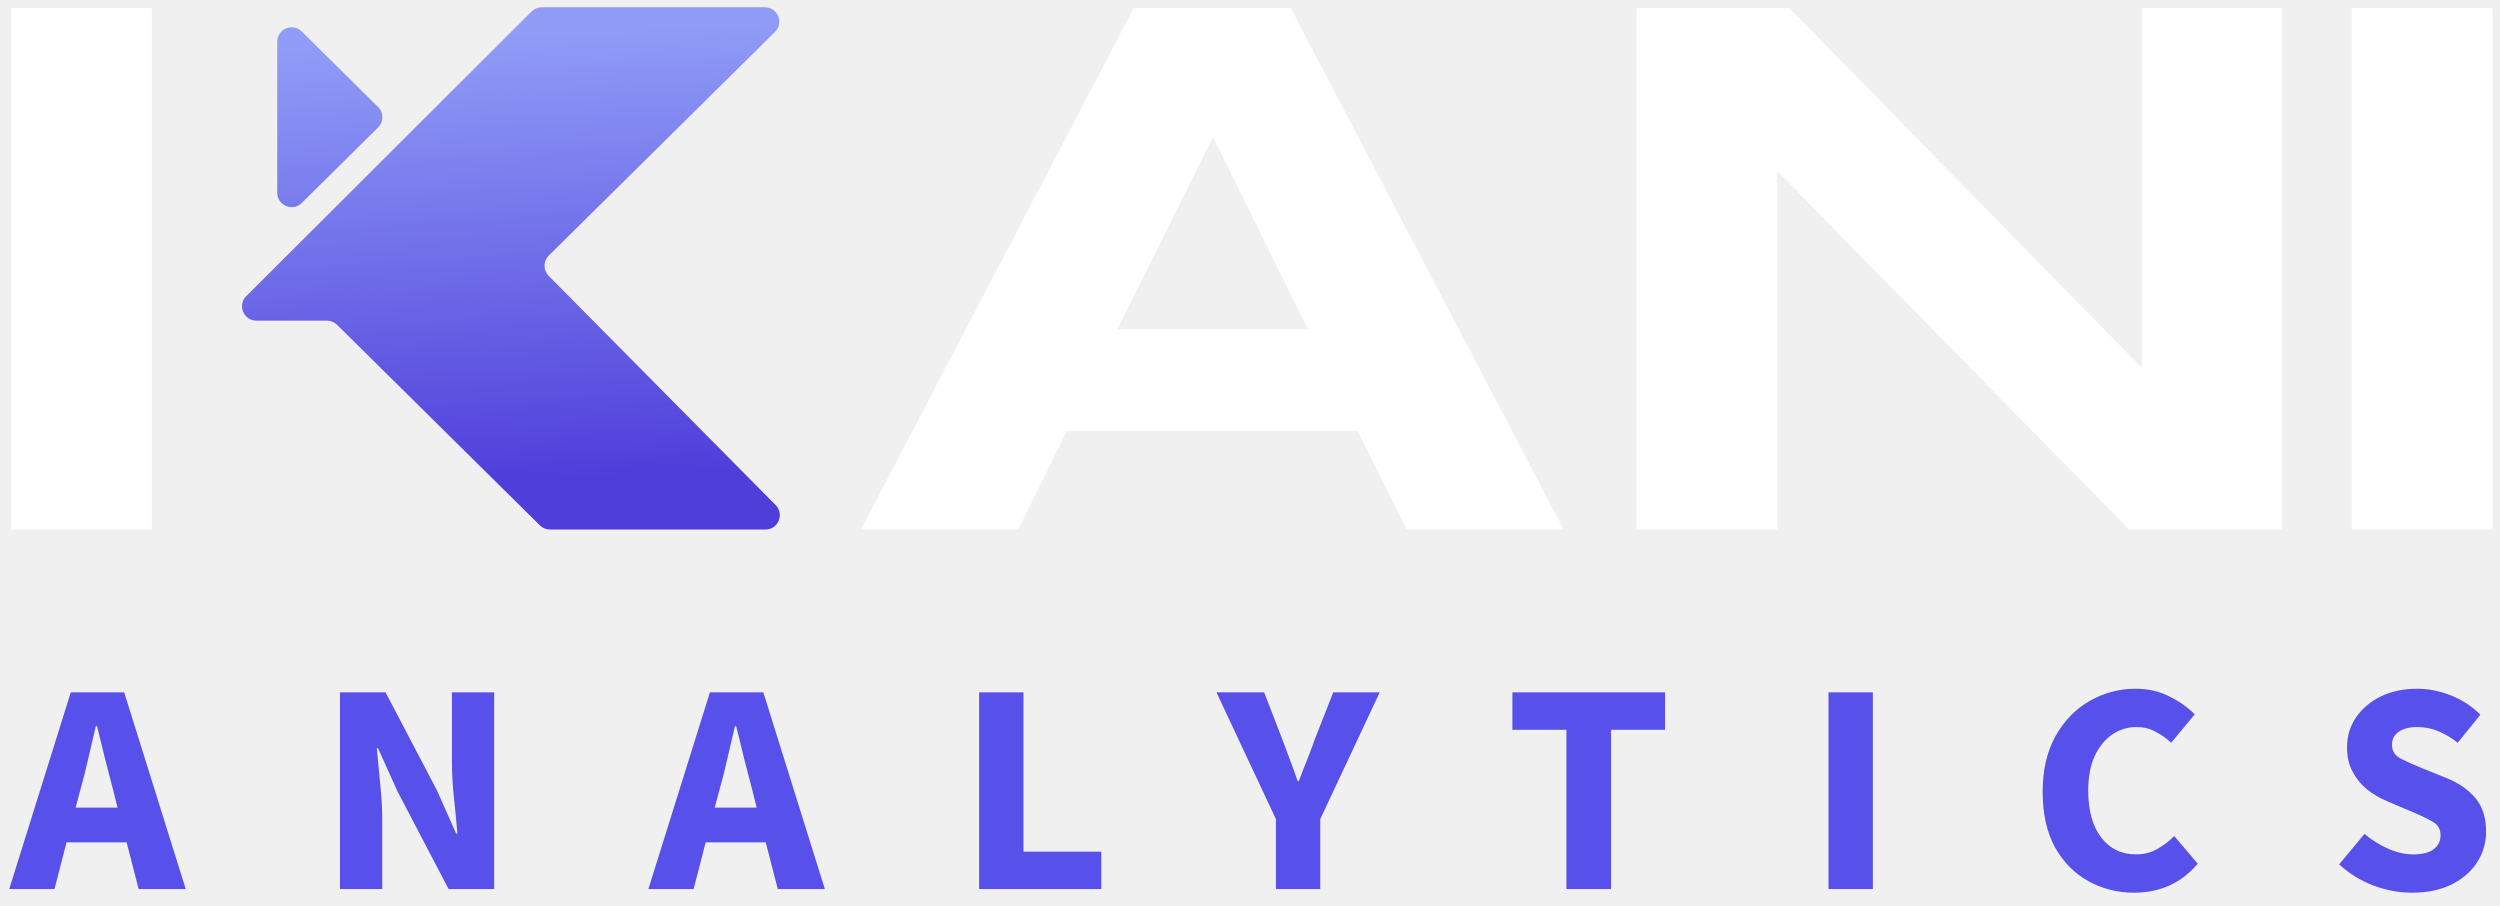
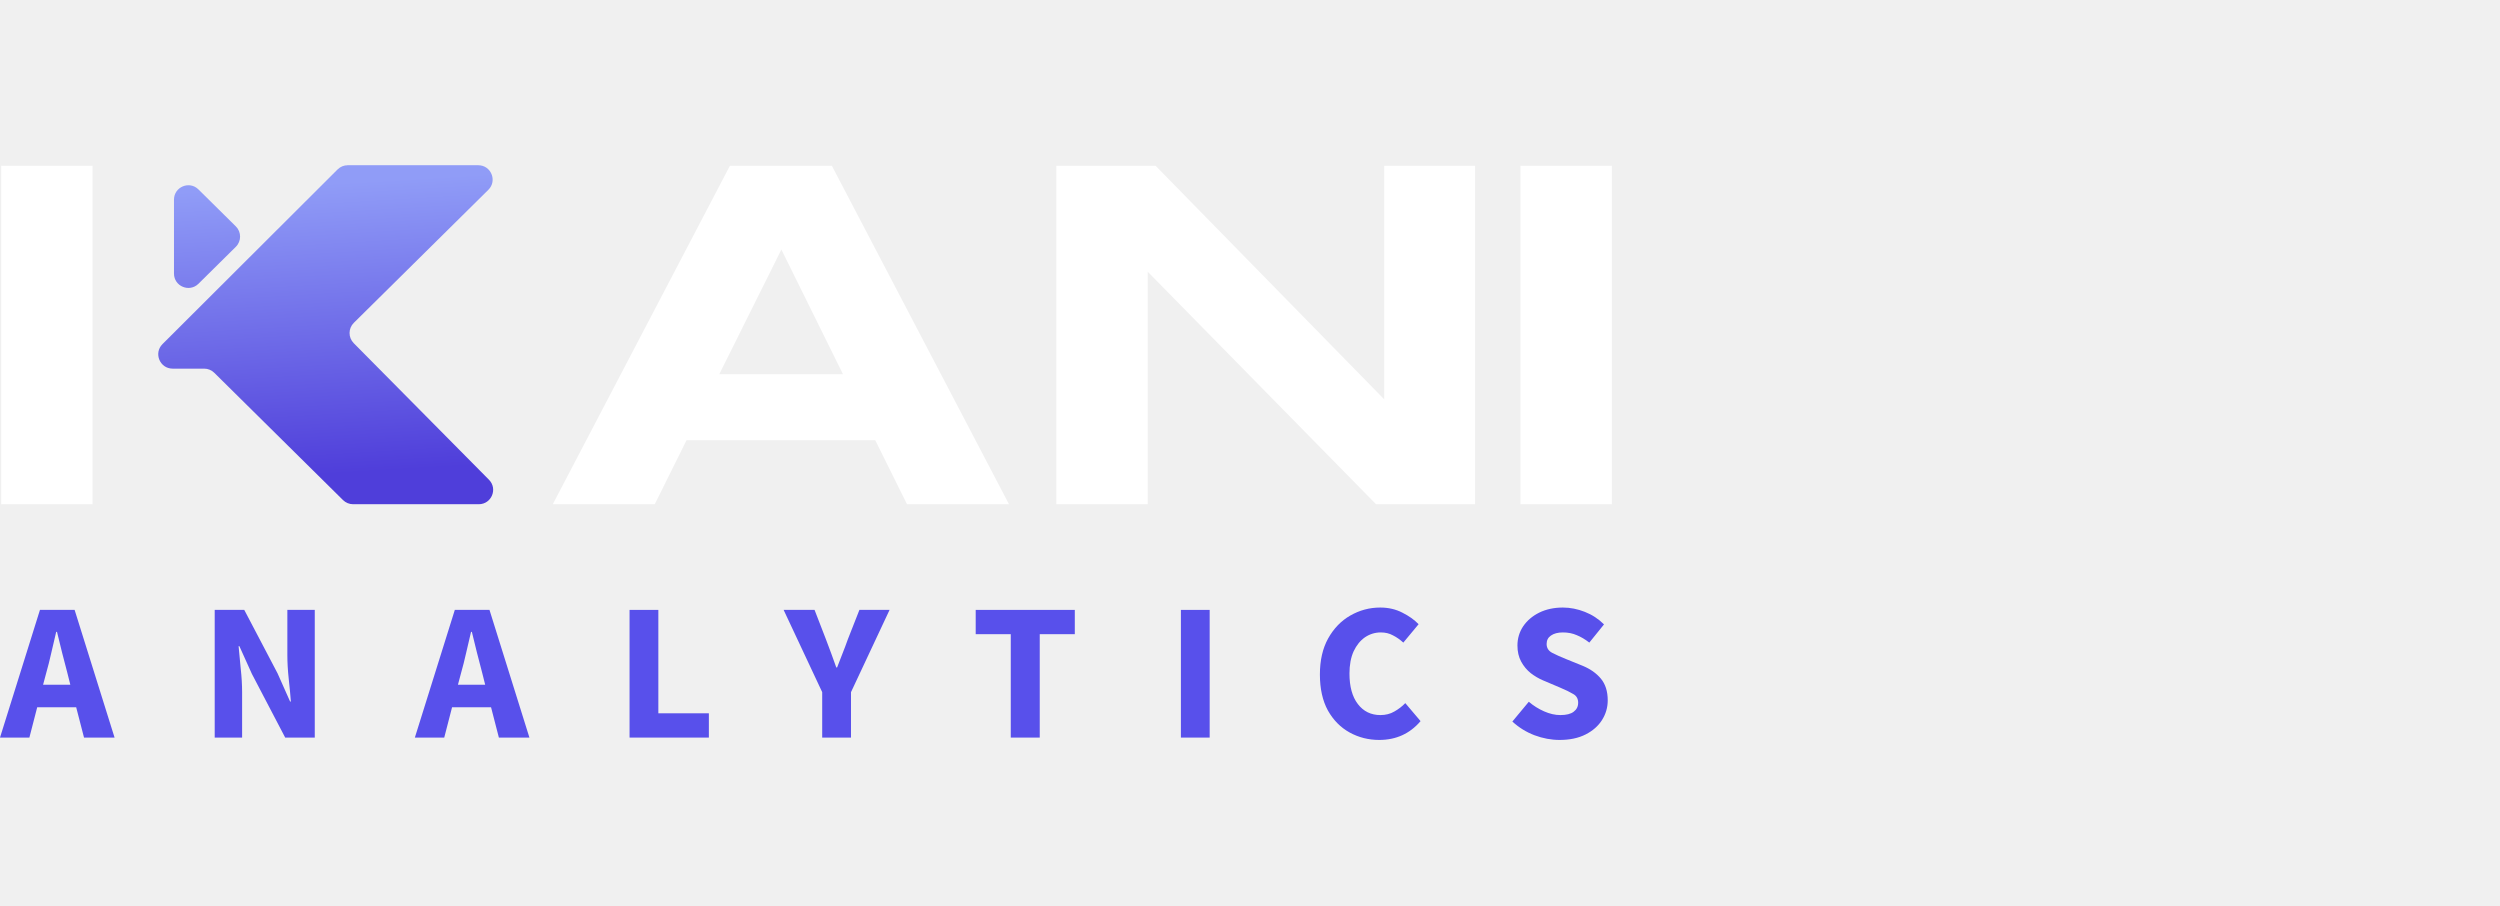
<svg xmlns="http://www.w3.org/2000/svg" width="174" height="63" viewBox="0 0 174 63" fill="none">
-   <g clip-path="url(#clip0_66_4)">
-     <path d="M5.598 54.95L5.262 56.21H8.181L7.866 54.95C7.684 54.264 7.495 53.536 7.299 52.766C7.117 51.996 6.935 51.254 6.753 50.54H6.669C6.501 51.268 6.326 52.017 6.144 52.787C5.976 53.543 5.794 54.264 5.598 54.95ZM0.642 61.88L4.926 48.188H8.643L12.927 61.88H9.651L8.811 58.625H4.632L3.792 61.88H0.642ZM23.663 61.88V48.188H26.834L30.404 54.992L31.748 58.016H31.832C31.776 57.288 31.699 56.476 31.601 55.58C31.503 54.684 31.454 53.83 31.454 53.018V48.188H34.394V61.88H31.223L27.653 55.055L26.309 52.073H26.225C26.295 52.829 26.372 53.641 26.456 54.509C26.554 55.377 26.603 56.217 26.603 57.029V61.88H23.663ZM50.081 54.95L49.745 56.21H52.664L52.349 54.95C52.167 54.264 51.978 53.536 51.782 52.766C51.6 51.996 51.419 51.254 51.236 50.54H51.153C50.984 51.268 50.809 52.017 50.627 52.787C50.459 53.543 50.278 54.264 50.081 54.95ZM45.126 61.88L49.41 48.188H53.127L57.41 61.88H54.135L53.294 58.625H49.115L48.276 61.88H45.126ZM68.147 61.88V48.188H71.234V59.276H76.652V61.88H68.147ZM88.803 61.88V57.008L84.666 48.188H87.984L89.202 51.338C89.398 51.856 89.587 52.36 89.769 52.85C89.951 53.326 90.133 53.83 90.315 54.362H90.399C90.595 53.83 90.791 53.326 90.987 52.85C91.183 52.36 91.372 51.856 91.554 51.338L92.793 48.188H96.027L91.89 57.008V61.88H88.803ZM109.022 61.88V50.792H105.263V48.188H115.889V50.792H112.13V61.88H109.022ZM127.264 61.88V48.188H130.351V61.88H127.264ZM148.532 62.132C147.384 62.132 146.327 61.866 145.361 61.334C144.395 60.802 143.618 60.018 143.03 58.982C142.456 57.932 142.169 56.644 142.169 55.118C142.169 53.606 142.463 52.318 143.051 51.254C143.653 50.176 144.444 49.357 145.424 48.797C146.418 48.223 147.489 47.936 148.637 47.936C149.519 47.936 150.31 48.118 151.01 48.482C151.71 48.832 152.291 49.245 152.753 49.721L151.115 51.695C150.765 51.373 150.394 51.114 150.002 50.918C149.624 50.708 149.19 50.603 148.7 50.603C148.084 50.603 147.517 50.778 146.999 51.128C146.495 51.478 146.089 51.982 145.781 52.64C145.487 53.298 145.34 54.089 145.34 55.013C145.34 56.413 145.641 57.505 146.243 58.289C146.845 59.073 147.65 59.465 148.658 59.465C149.218 59.465 149.715 59.339 150.149 59.087C150.597 58.835 150.989 58.534 151.325 58.184L152.963 60.116C151.815 61.46 150.338 62.132 148.532 62.132ZM167.867 62.132C166.971 62.132 166.075 61.964 165.179 61.628C164.297 61.292 163.506 60.802 162.806 60.158L164.57 58.037C165.06 58.457 165.606 58.8 166.208 59.066C166.81 59.332 167.391 59.465 167.951 59.465C168.595 59.465 169.071 59.346 169.379 59.108C169.701 58.87 169.862 58.548 169.862 58.142C169.862 57.708 169.68 57.393 169.316 57.197C168.966 56.987 168.49 56.756 167.888 56.504L166.103 55.748C165.641 55.552 165.2 55.293 164.78 54.971C164.36 54.635 164.017 54.222 163.751 53.732C163.485 53.242 163.352 52.668 163.352 52.01C163.352 51.254 163.555 50.568 163.961 49.952C164.381 49.336 164.955 48.846 165.683 48.482C166.425 48.118 167.272 47.936 168.224 47.936C169.008 47.936 169.792 48.09 170.576 48.398C171.36 48.706 172.046 49.154 172.634 49.742L171.059 51.695C170.611 51.345 170.163 51.079 169.715 50.897C169.267 50.701 168.77 50.603 168.224 50.603C167.692 50.603 167.265 50.715 166.943 50.939C166.635 51.149 166.481 51.45 166.481 51.842C166.481 52.262 166.677 52.577 167.069 52.787C167.475 52.997 167.972 53.221 168.56 53.459L170.324 54.173C171.15 54.509 171.808 54.971 172.298 55.559C172.788 56.147 173.033 56.924 173.033 57.89C173.033 58.646 172.83 59.346 172.424 59.99C172.018 60.634 171.43 61.152 170.66 61.544C169.89 61.936 168.959 62.132 167.867 62.132Z" fill="#5850EB" />
-     <path d="M37.705 0.507H53.238C54.132 0.507 54.577 1.59 53.941 2.218L38.196 17.787C37.803 18.175 37.8 18.809 38.189 19.202L53.985 35.153C54.61 35.785 54.163 36.857 53.274 36.857H38.282C38.019 36.857 37.767 36.753 37.579 36.568L23.459 22.606C23.272 22.421 23.019 22.317 22.756 22.317H17.846C16.954 22.317 16.509 21.238 17.14 20.609L36.998 0.799C37.186 0.612 37.44 0.507 37.705 0.507Z" fill="url(#paint0_linear_66_4)" />
-     <path d="M19.297 13.417V2.902C19.297 2.014 20.369 1.567 21 2.191L26.317 7.449C26.713 7.84 26.713 8.479 26.317 8.871L21 14.128C20.369 14.753 19.297 14.305 19.297 13.417Z" fill="url(#paint1_linear_66_4)" />
-     <path d="M163.675 36.857V0.567H173.474V36.857H163.675Z" fill="white" />
-     <path d="M148.191 36.857L123.707 11.924V36.857H113.908V0.567H124.552L149.063 25.605V0.567H158.809V36.857H148.191Z" fill="white" />
-     <path d="M94.489 29.99H74.258L70.85 36.857H59.916L78.906 0.567H89.841L108.831 36.857H97.896L94.489 29.99ZM77.77 22.911H91.029L84.426 9.547L77.77 22.911Z" fill="white" />
-     <path d="M0.767 36.857V0.567H10.566V36.857H0.767Z" fill="white" />
+   <g clip-path="url(#clip0_87_22)">
+     <path d="M108.545 51.5C107.963 51.5 107.382 51.391 106.8 51.173C106.228 50.955 105.714 50.637 105.26 50.219L106.405 48.842C106.723 49.115 107.077 49.337 107.468 49.51C107.859 49.682 108.236 49.769 108.599 49.769C109.017 49.769 109.326 49.692 109.526 49.537C109.735 49.383 109.84 49.174 109.84 48.91C109.84 48.628 109.722 48.424 109.485 48.297C109.258 48.16 108.949 48.011 108.559 47.847L107.4 47.356C107.1 47.229 106.814 47.061 106.541 46.852C106.269 46.634 106.046 46.366 105.873 46.048C105.701 45.73 105.614 45.357 105.614 44.93C105.614 44.439 105.746 43.994 106.01 43.594C106.282 43.194 106.655 42.876 107.127 42.64C107.609 42.404 108.159 42.285 108.777 42.285C109.286 42.285 109.794 42.386 110.303 42.585C110.812 42.785 111.257 43.076 111.639 43.458L110.617 44.725C110.326 44.498 110.035 44.326 109.744 44.208C109.454 44.08 109.131 44.017 108.777 44.017C108.431 44.017 108.154 44.089 107.945 44.235C107.745 44.371 107.645 44.566 107.645 44.821C107.645 45.093 107.772 45.298 108.027 45.434C108.29 45.571 108.613 45.716 108.995 45.87L110.14 46.334C110.676 46.552 111.103 46.852 111.421 47.233C111.739 47.615 111.898 48.12 111.898 48.747C111.898 49.237 111.766 49.692 111.503 50.11C111.239 50.528 110.858 50.864 110.358 51.118C109.858 51.373 109.254 51.5 108.545 51.5Z" fill="#5850EB" />
+     <path d="M95.995 51.5C95.25 51.5 94.564 51.327 93.936 50.982C93.309 50.637 92.805 50.128 92.424 49.455C92.051 48.774 91.865 47.938 91.865 46.947C91.865 45.966 92.055 45.13 92.437 44.439C92.828 43.739 93.341 43.208 93.977 42.844C94.623 42.472 95.318 42.285 96.063 42.285C96.635 42.285 97.149 42.404 97.603 42.64C98.058 42.867 98.435 43.135 98.735 43.444L97.671 44.725C97.444 44.516 97.203 44.348 96.949 44.221C96.704 44.085 96.422 44.017 96.104 44.017C95.704 44.017 95.336 44.13 95 44.357C94.673 44.585 94.409 44.912 94.209 45.339C94.018 45.766 93.923 46.279 93.923 46.879C93.923 47.788 94.118 48.497 94.509 49.005C94.9 49.514 95.422 49.769 96.077 49.769C96.44 49.769 96.763 49.687 97.044 49.523C97.335 49.36 97.59 49.165 97.808 48.937L98.871 50.191C98.126 51.064 97.167 51.5 95.995 51.5Z" fill="#5850EB" />
+     <path d="M82.19 51.336V42.449H84.193V51.336H82.19Z" fill="#5850EB" />
+     <path d="M70.349 51.336V44.139H67.909V42.449H74.806V44.139H72.366V51.336H70.349Z" fill="#5850EB" />
+     <path d="M57.225 51.336V48.174L54.54 42.449H56.693L57.484 44.494C57.611 44.83 57.734 45.157 57.852 45.475C57.97 45.784 58.088 46.111 58.206 46.457H58.261C58.388 46.111 58.515 45.784 58.642 45.475C58.77 45.157 58.892 44.83 59.011 44.494L59.815 42.449H61.914L59.229 48.174V51.336H57.225Z" fill="#5850EB" />
+     <path d="M43.817 51.336V42.449H45.821V49.646H49.337V51.336H43.817Z" fill="#5850EB" />
+     <path d="M32.091 46.838L31.873 47.656H33.768L33.563 46.838C33.445 46.393 33.322 45.92 33.195 45.421C33.077 44.921 32.959 44.439 32.841 43.976H32.786C32.677 44.448 32.564 44.934 32.445 45.434C32.336 45.925 32.218 46.393 32.091 46.838ZM28.874 51.336L31.655 42.449H34.068L36.848 51.336H34.722L34.177 49.224H31.464L30.919 51.336H28.874Z" fill="#5850EB" />
+     <path d="M14.943 51.336V42.449H17.001L19.318 46.865L20.191 48.828H20.245C20.209 48.356 20.159 47.829 20.095 47.247C20.032 46.666 20 46.111 20 45.584V42.449H21.908V51.336H19.85L17.533 46.906L16.66 44.971H16.606C16.651 45.462 16.701 45.989 16.756 46.552C16.819 47.115 16.851 47.661 16.851 48.188V51.336H14.943Z" fill="#5850EB" />
+     <path d="M3.217 46.838L2.999 47.656H4.894L4.689 46.838C4.571 46.393 4.448 45.92 4.321 45.421C4.203 44.921 4.085 44.439 3.967 43.976H3.912C3.803 44.448 3.689 44.934 3.571 45.434C3.462 45.925 3.344 46.393 3.217 46.838ZM0 51.336L2.781 42.449H5.193L7.974 51.336H5.848L5.302 49.224H2.59L2.045 51.336H0Z" fill="#5850EB" />
+     <path d="M24.202 11.5H33.286C34.18 11.5 34.625 12.583 33.989 13.211L24.626 22.469C24.233 22.858 24.23 23.491 24.619 23.884L34.033 33.391C34.658 34.022 34.211 35.094 33.322 35.094H24.576C24.313 35.094 24.061 34.99 23.873 34.805L14.913 25.945C14.726 25.76 14.473 25.657 14.21 25.657H12.016C11.124 25.657 10.678 24.578 11.31 23.949L23.496 11.792C23.684 11.605 23.938 11.5 24.202 11.5Z" fill="url(#paint0_linear_87_22)" />
+     <path d="M12.109 19.039V13.895C12.109 13.007 13.181 12.559 13.812 13.184L16.414 15.756C16.809 16.148 16.809 16.787 16.414 17.178L13.812 19.75C13.181 20.375 12.109 19.928 12.109 19.039Z" fill="url(#paint1_linear_87_22)" />
+     <path d="M105.824 35.094V11.539H112.184V35.094H105.824Z" fill="white" />
+     <path d="M95.773 35.094L79.881 18.911V35.094H73.52V11.539H80.43L96.339 27.791V11.539H102.665V35.094H95.773Z" fill="white" />
+     <path d="M60.916 30.637H47.784L45.572 35.094H38.474L50.801 11.539H57.898L70.225 35.094H63.127L60.916 30.637ZM50.064 26.042H58.67L54.384 17.368L50.064 26.042Z" fill="white" />
+     <path d="M0.082 35.094V11.539H6.442V35.094H0.082Z" fill="white" />
  </g>
  <defs>
-     <linearGradient id="paint0_linear_66_4" x1="35.55" y1="2.459" x2="37.423" y2="33.575" gradientUnits="userSpaceOnUse">
+     <linearGradient id="paint0_linear_87_22" x1="22.659" y1="12.767" x2="23.875" y2="32.964" gradientUnits="userSpaceOnUse">
      <stop stop-color="#909CF7" />
      <stop offset="1" stop-color="#4F3EDA" />
    </linearGradient>
-     <linearGradient id="paint1_linear_66_4" x1="35.55" y1="2.459" x2="37.423" y2="33.575" gradientUnits="userSpaceOnUse">
+     <linearGradient id="paint1_linear_87_22" x1="22.659" y1="12.767" x2="23.875" y2="32.964" gradientUnits="userSpaceOnUse">
      <stop stop-color="#909CF7" />
      <stop offset="1" stop-color="#4F3EDA" />
    </linearGradient>
-     <clipPath id="clip0_66_4">
+     <clipPath id="clip0_87_22">
      <rect width="174.002" height="63" fill="white" />
    </clipPath>
  </defs>
</svg>
